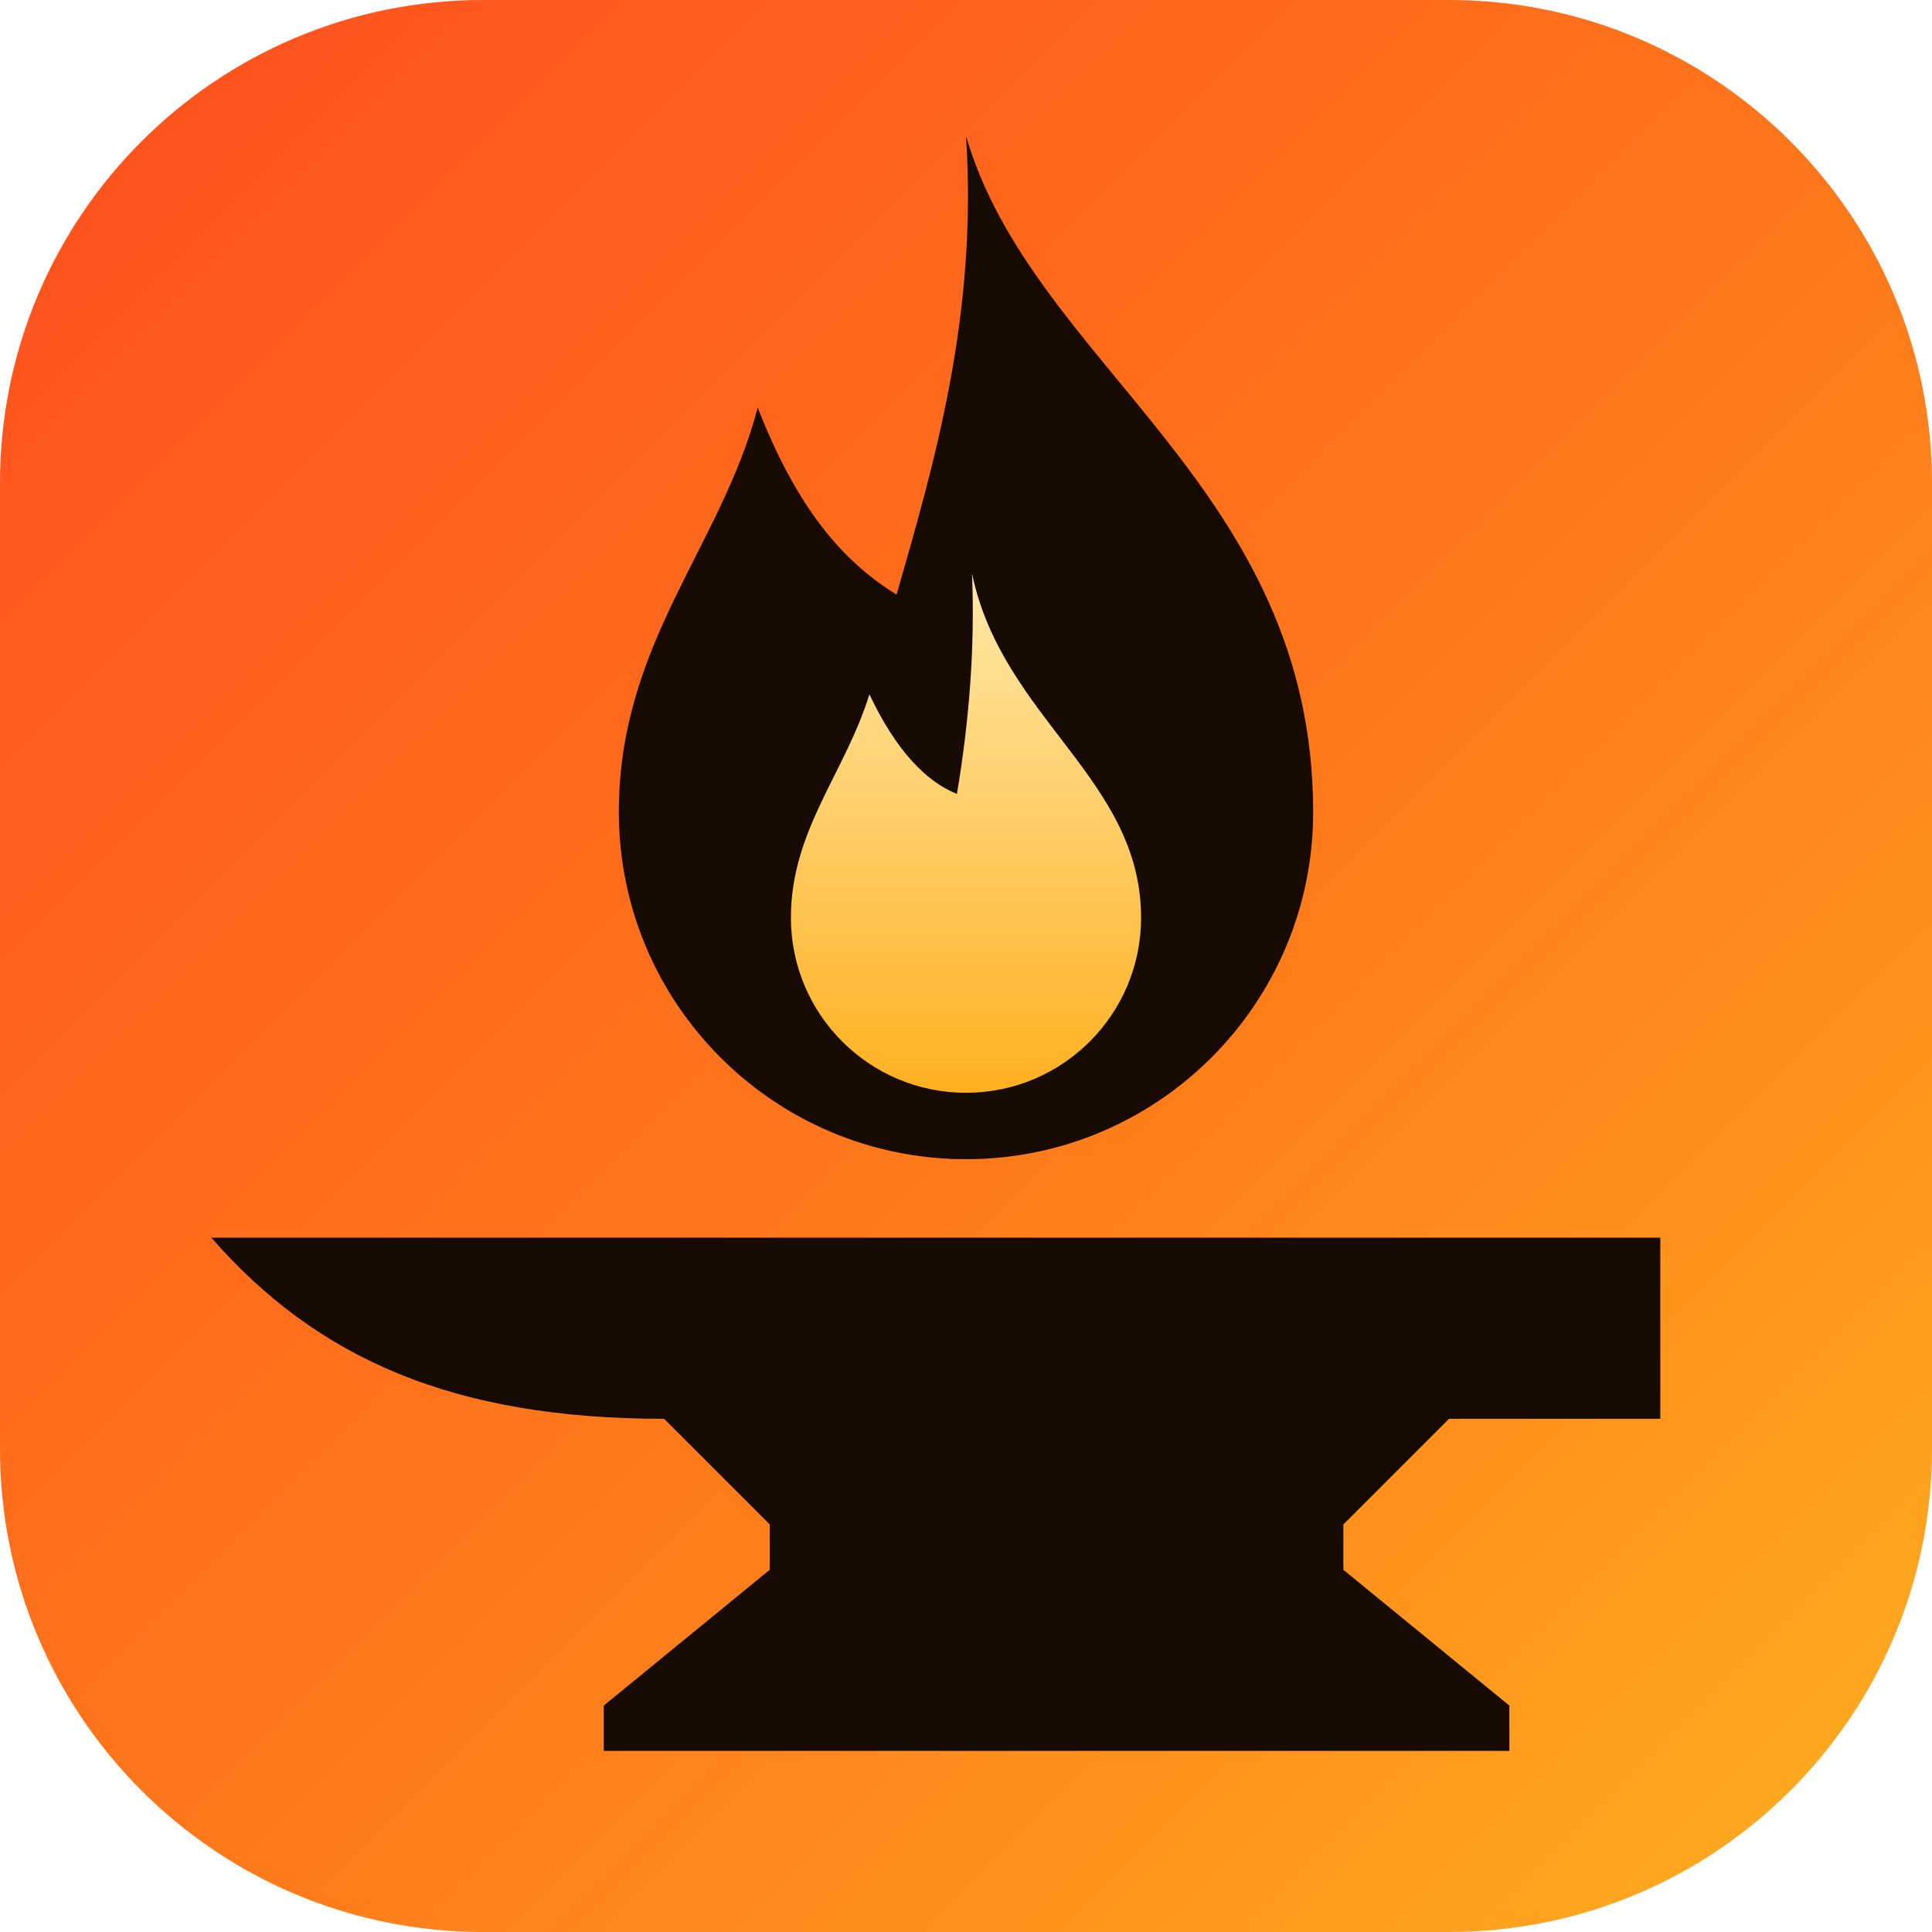
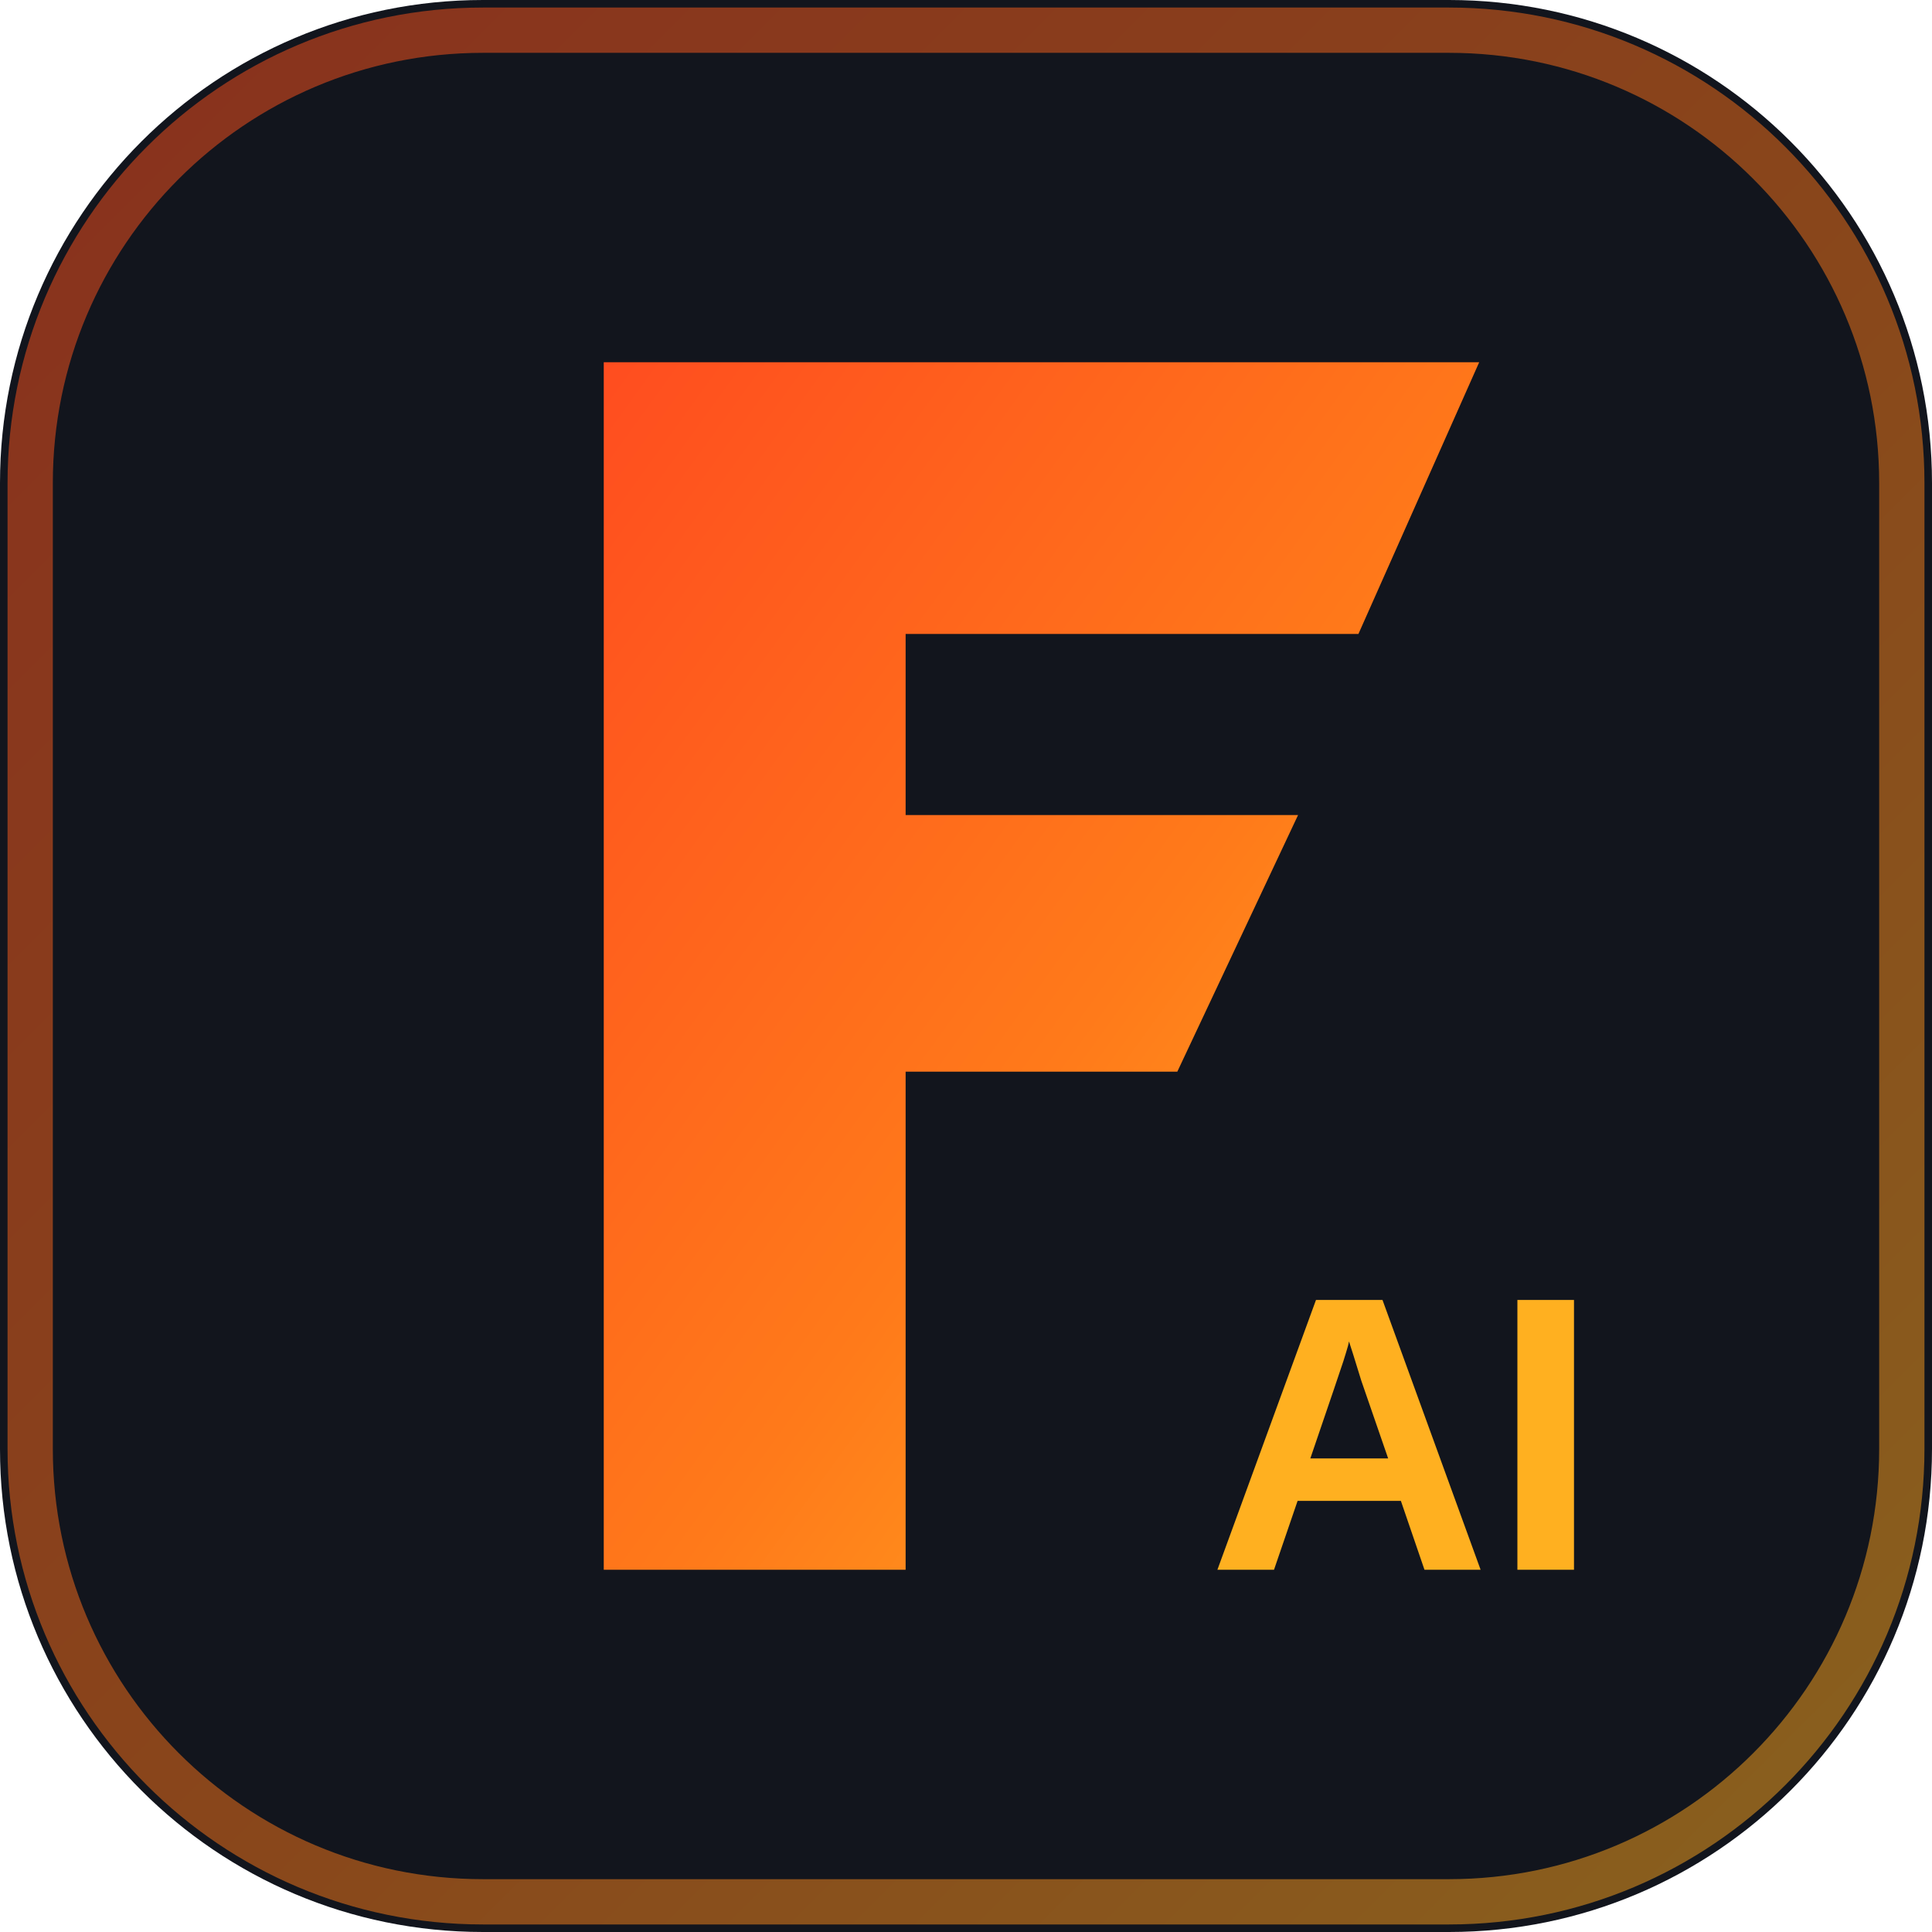
<svg xmlns="http://www.w3.org/2000/svg" viewBox="0 0 64 64">
  <defs>
-     <linearGradient id="fg" x1="0" y1="0" x2="1" y2="1">
+     <linearGradient id="g" x1="0" y1="0" x2="1" y2="1">
      <stop offset="0" stop-color="#ff4d1f" />
      <stop offset=".55" stop-color="#ff7a1a" />
      <stop offset="1" stop-color="#ffb020" />
    </linearGradient>
-     <linearGradient id="fl" x1="0" y1="0" x2="0" y2="1">
-       <stop offset="0" stop-color="#ffe9a8" />
-       <stop offset="1" stop-color="#ffb020" />
-     </linearGradient>
  </defs>
-   <rect width="64" height="64" rx="16" fill="url(#fg)" />
-   <g transform="translate(0 -2.5)">
-     <path fill="#160a02" d="M32 7c2.2 7.6 11.5 11.6 11.5 22.4a11.5 11.5 0 0 1-23 0c0-5.6 3.4-8.8 4.6-13.4 1.4 3.6 3 5.2 4.6 6.2C30.9 18 32.4 13 32 7z" />
-     <path fill="url(#fl)" d="M32.2 21.5c1 4.8 5.6 6.8 5.6 11.4a5.8 5.8 0 0 1-11.6 0c0-2.9 1.8-4.8 2.6-7.4.9 1.9 1.9 2.9 2.9 3.3.4-2.4.6-4.8.5-7.3z" />
-   </g>
-   <path fill="#160a02" d="M7 41h48v6h-7l-3.5 3.5V52l5.5 4.5V58H20v-1.5l5.5-4.5v-1.5L22 47c-7 0-11.5-2-15-6z" />
+   <rect width="64" height="64" rx="16" fill="#12151d" />
+   <rect x="1" y="1" width="62" height="62" rx="15" fill="none" stroke="url(#g)" stroke-opacity=".5" stroke-width="1.5" />
+   <path fill="url(#g)" d="M20 12h29l-4 9H30v6h13l-4 8.5h-9V52H20z" />
+   <text x="40" y="52" font-family="Poppins,Arial,sans-serif" font-weight="800" font-size="13" letter-spacing="0" fill="#ffb020">AI</text>
</svg>
